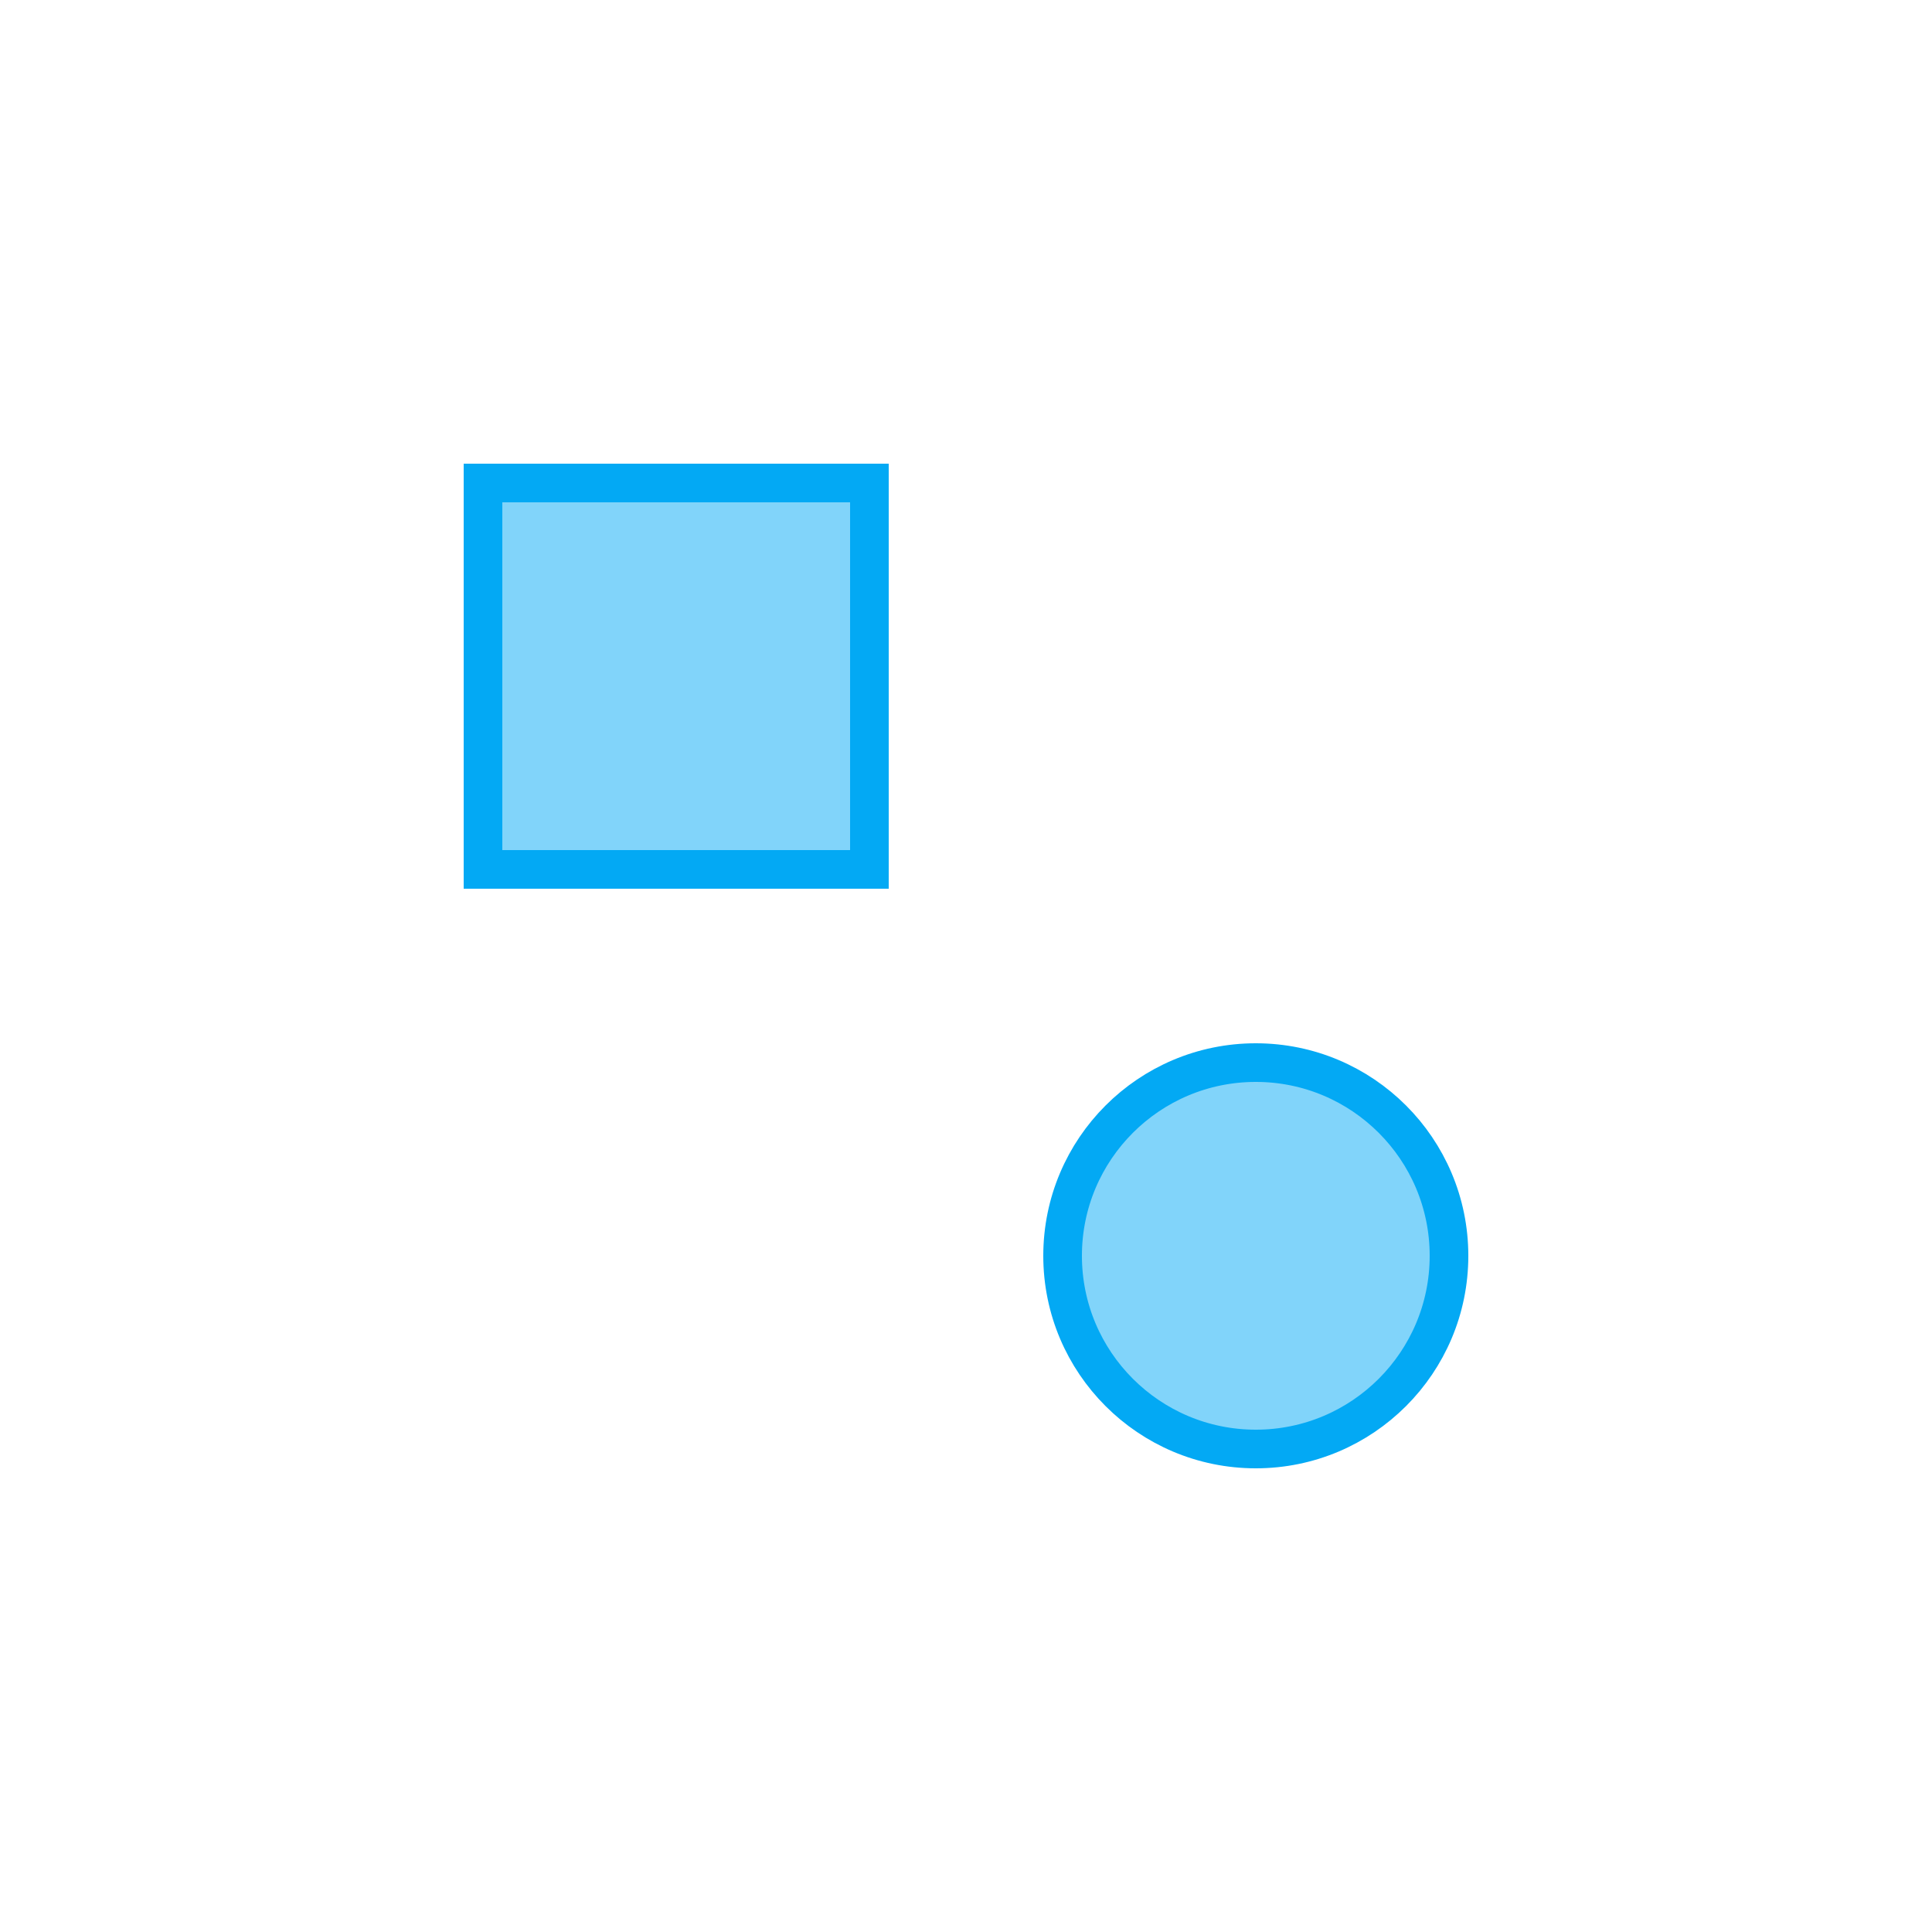
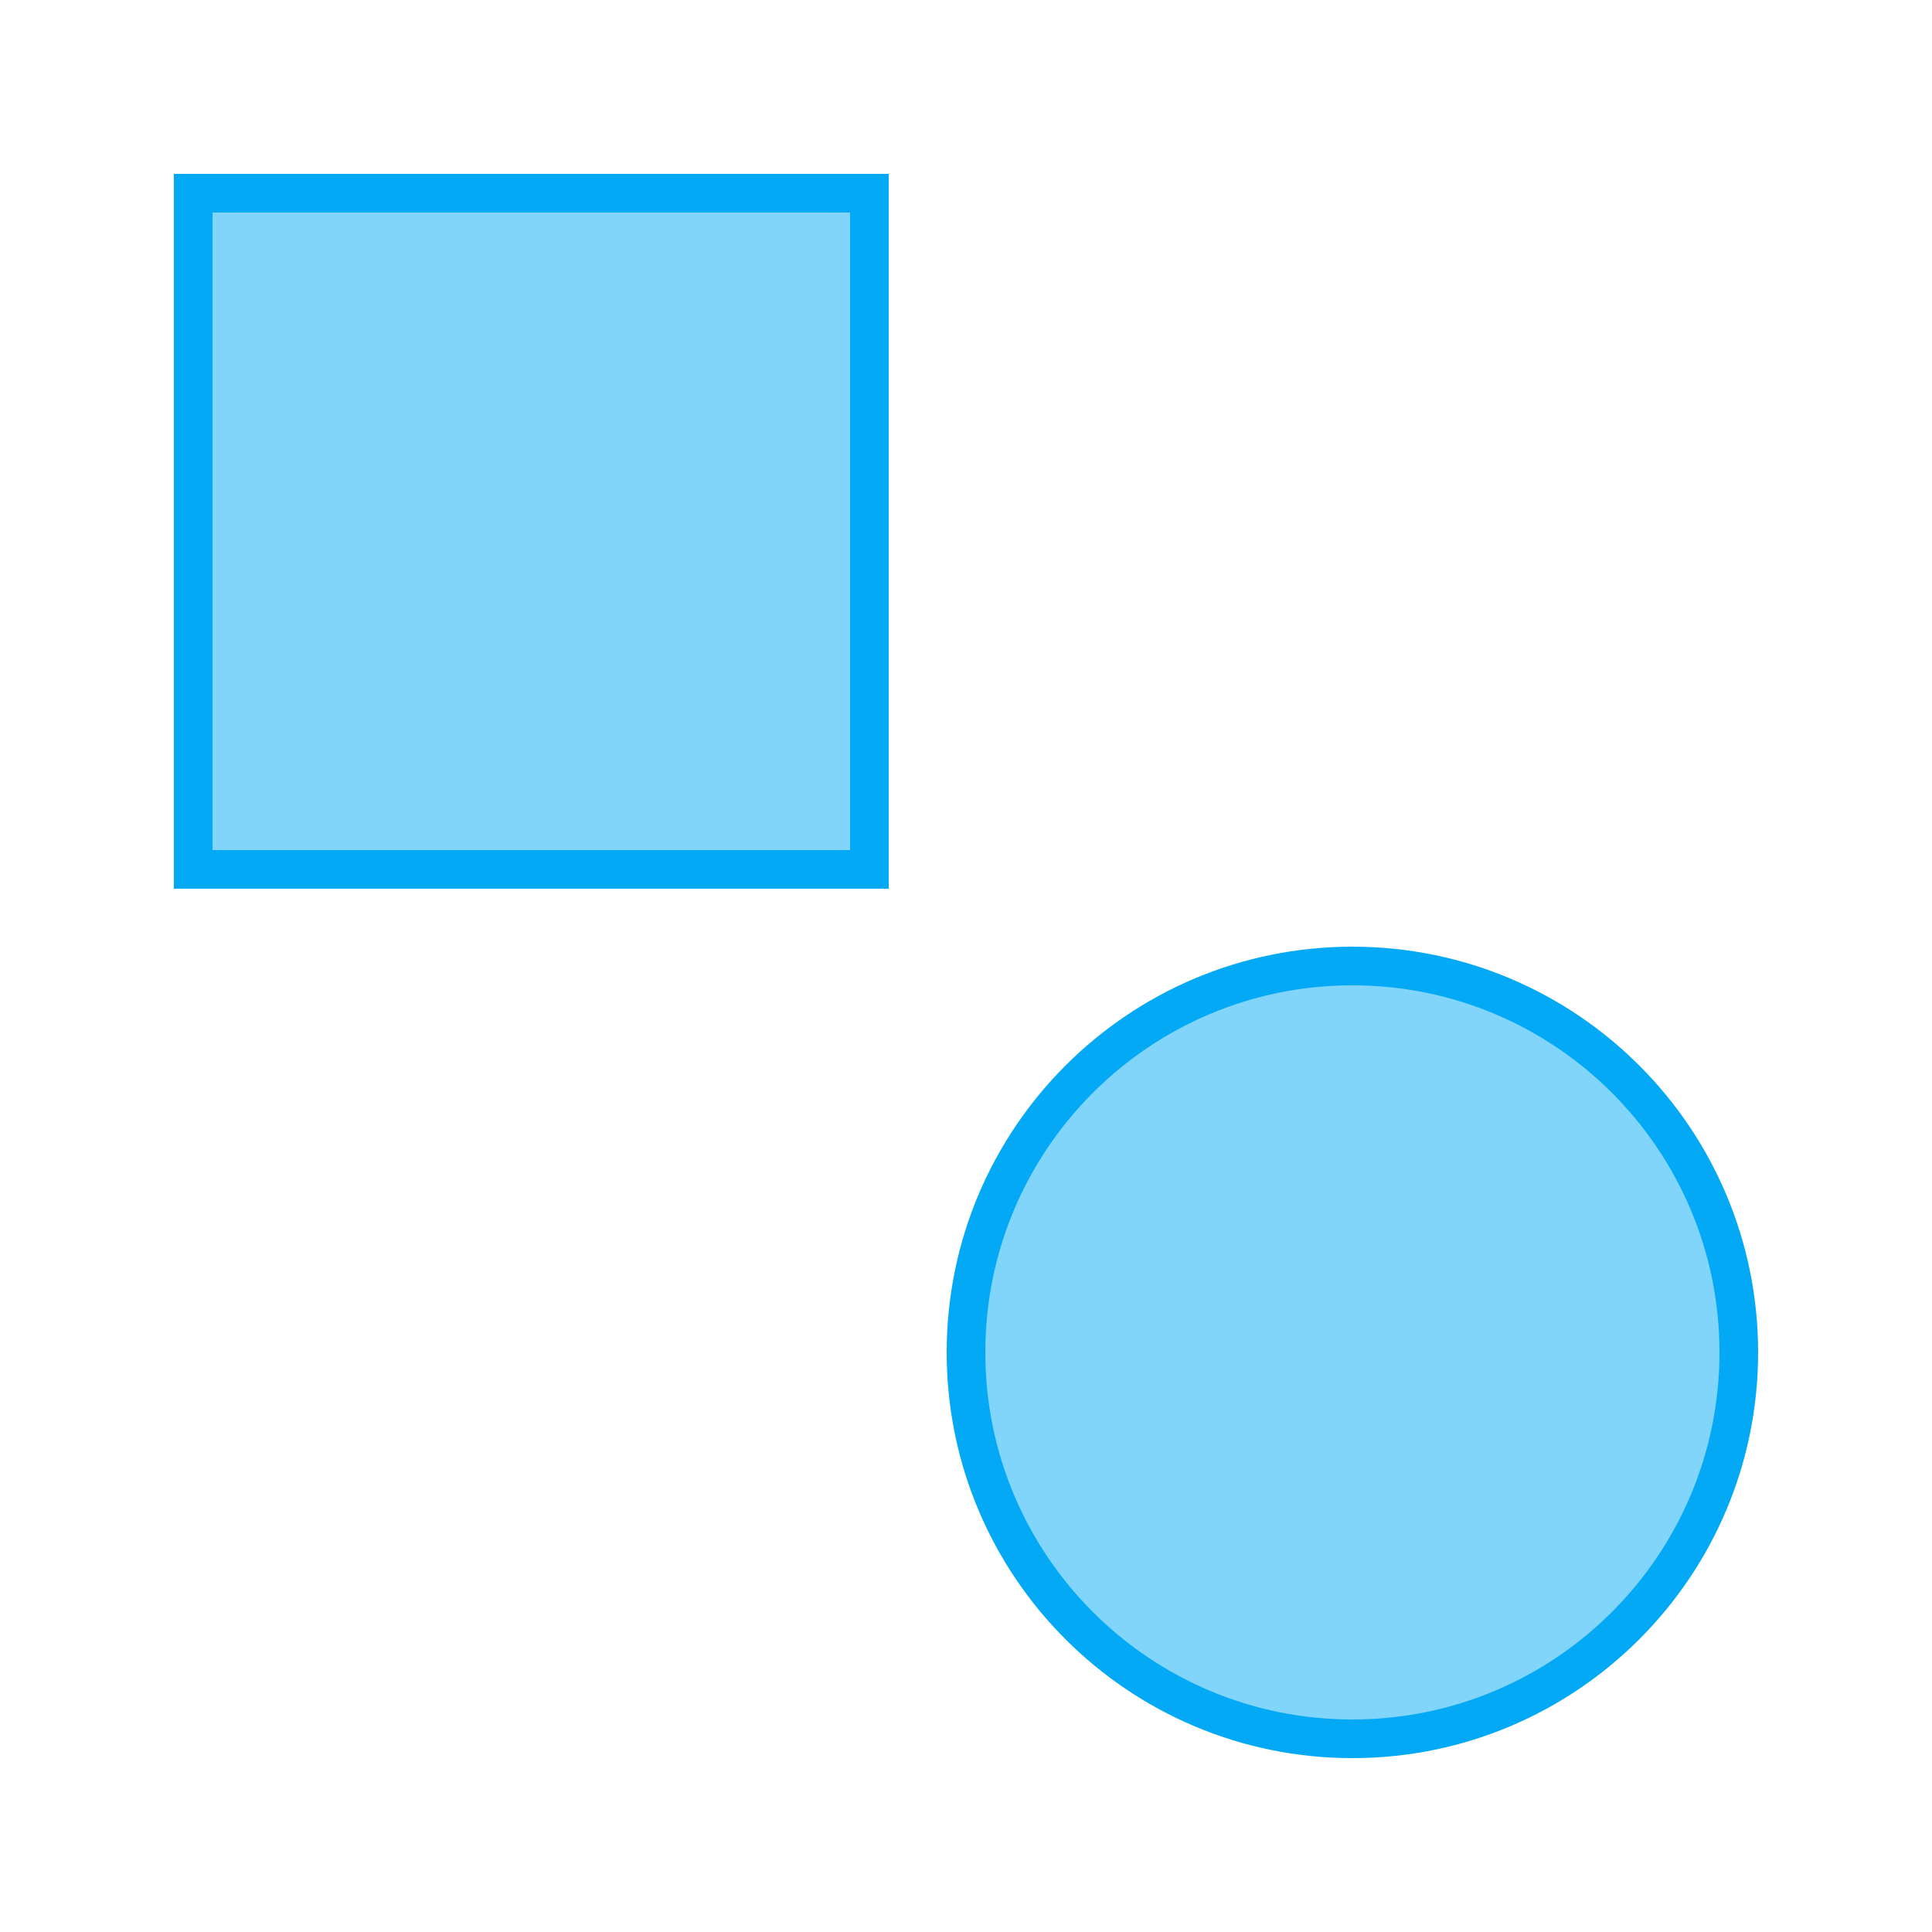
<svg xmlns="http://www.w3.org/2000/svg" viewBox="0 0 100 100">
-   <path fill="#81d4fa" stroke="#03a9f4" stroke-width="2" d="       M 25 25       l 20 0       0 20       -20 0       z        M 65 55       A 10 10 0 0 1 65 75       A 10 10 0 0 1 65 55       z     " />
+   <path fill="#81d4fa" stroke="#03a9f4" stroke-width="2" d="       M 10 10       l 35 0       0 35       -35 0       z        M 70 50       a 20 20 0 0 1 0 40       a 20 20 0 0 1 0 -40       z     " />
</svg>
